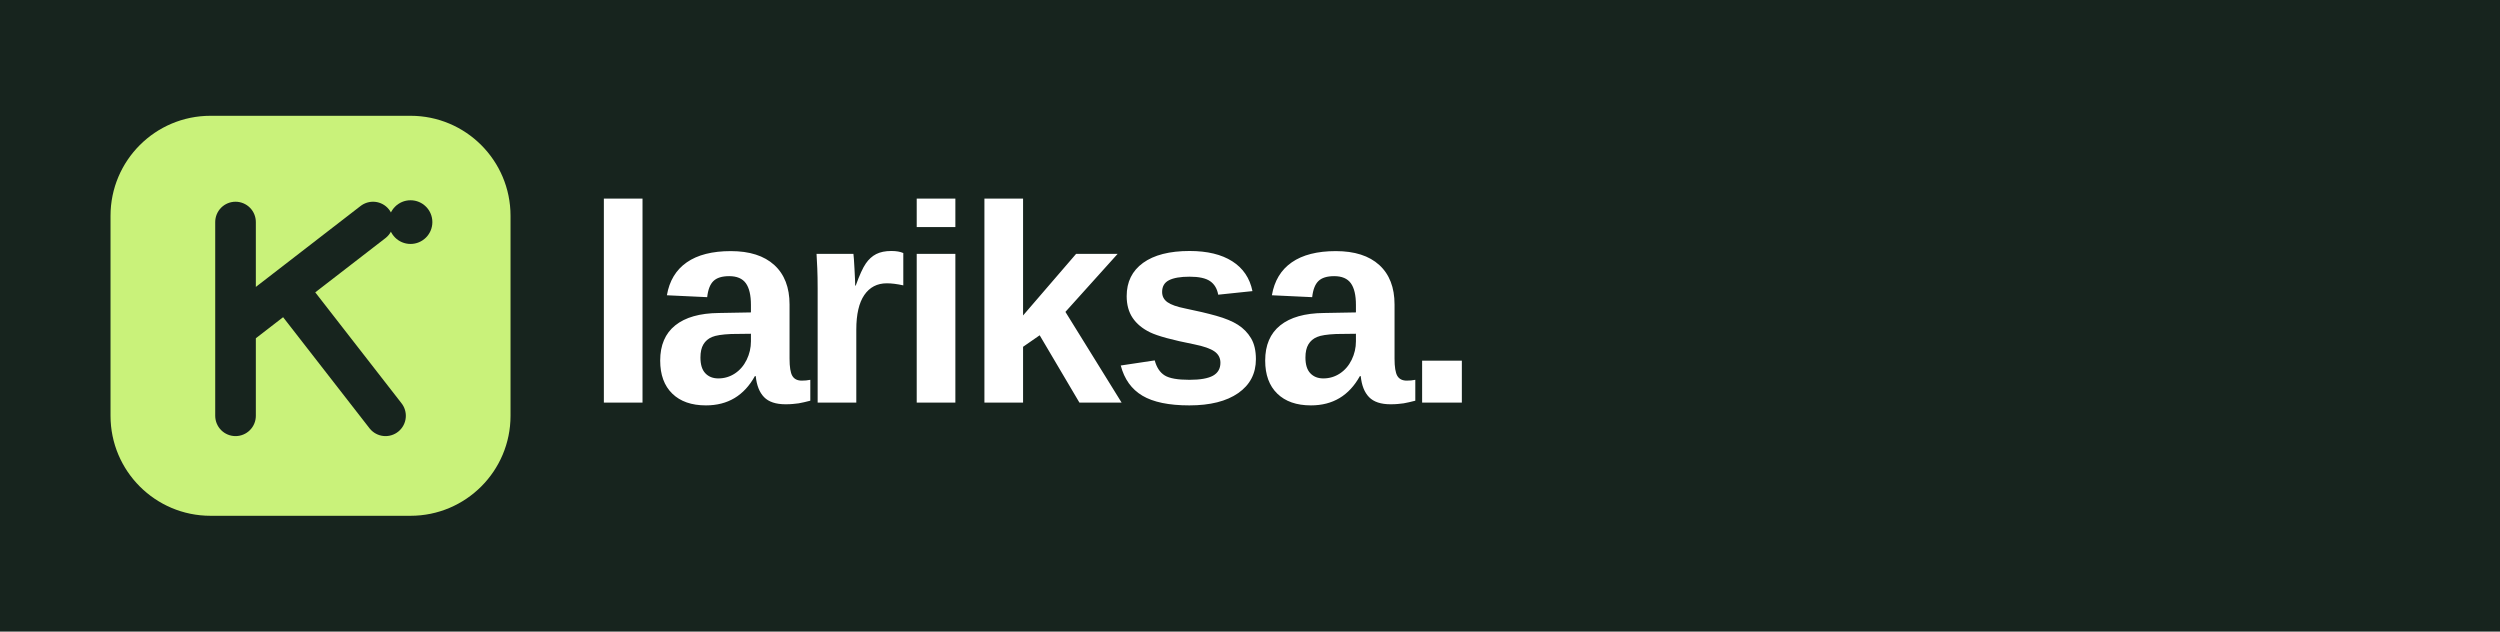
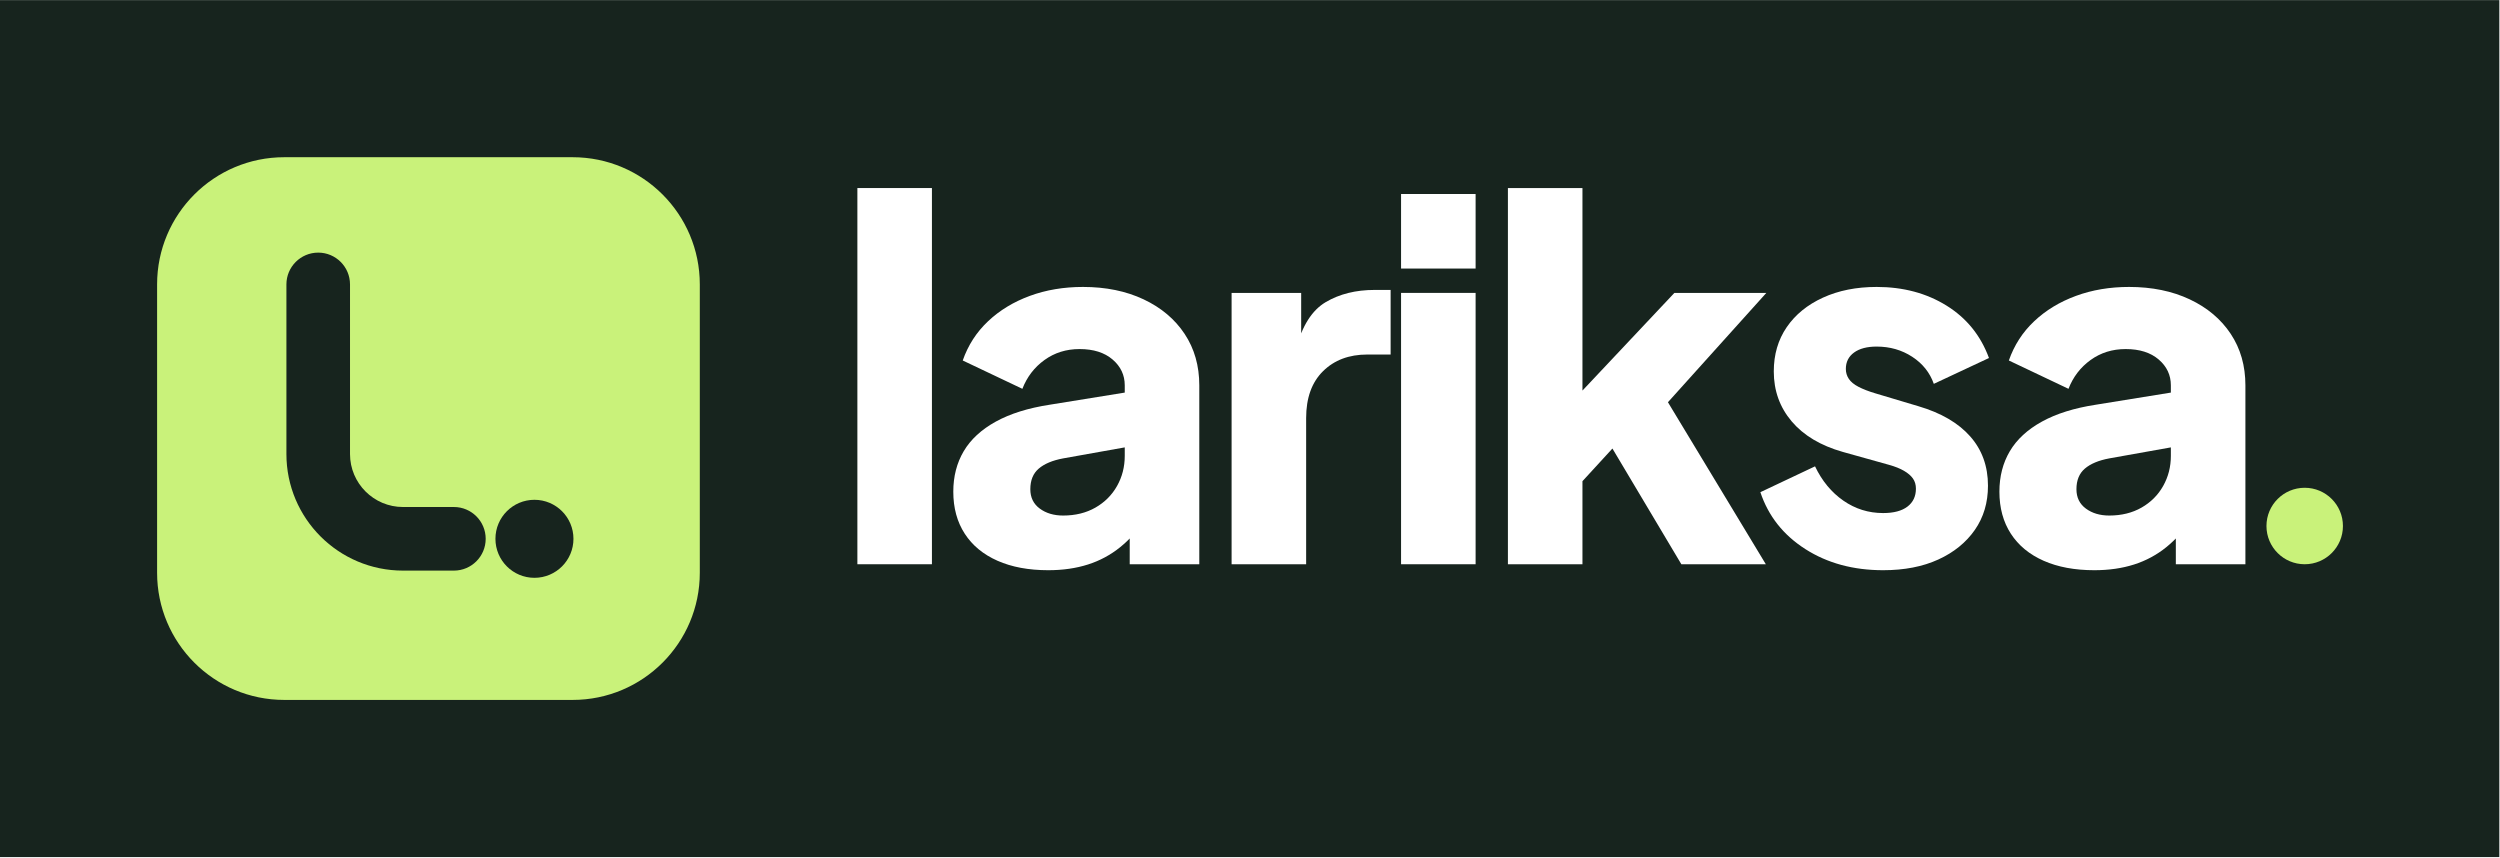
- <svg xmlns="http://www.w3.org/2000/svg" width="950" height="240" viewBox="0 0 950 240">
-   <rect width="950" height="240" fill="#17241E" />
-   <rect x="42" y="44" width="152" height="152" rx="38" fill="#C9F27A" />
-   <g transform="translate(42 44) scale(2.375)" stroke="#17241E" stroke-width="6.5" fill="none" stroke-linecap="round" stroke-linejoin="round">
-     <path d="M20 17V48 M20 34L42 17 M30 30L44 48" />
+ <svg xmlns="http://www.w3.org/2000/svg" width="700" height="240" viewBox="0 0 700.2 240" role="img" aria-label="Lariksa">
+   <rect width="700.0" height="240.0" fill="#17241E" />
+   <rect x="44.0" y="44.0" width="152.0" height="152.0" rx="35.62" fill="#C9F27A" />
+   <g transform="translate(44.0 44.0) scale(2.375)">
+     <path d="M15.250 15.000 V35.000 A13.750 13.750 0 0 0 29.000 48.750 H35.000 A3.750 3.750 0 0 0 35.000 41.250 H29.000 A6.250 6.250 0 0 1 22.750 35.000 V15.000 A3.750 3.750 0 0 0 15.250 15.000Z" fill="#17241E" />
+     <circle cx="44.5" cy="45.0" r="4.6" fill="#17241E" />
  </g>
-   <circle cx="156" cy="84.4" r="8.3" fill="#17241E" />
-   <text x="222" y="153" fill="#FFFFFF" font-family="Arial, Helvetica, sans-serif" font-size="107" font-weight="700" letter-spacing="-4">lariksa.</text>
+   <g transform="translate(232.48 158.00) scale(0.13919)" fill="#FFFFFF">
+     <path d="M55.0 0V-757H205.0V0Z" />
+     <path d="M439.0 12Q380.0 12 337.0 -7.0Q294.0 -26 271.0 -61.5Q248.0 -97 248.0 -146Q248.0 -192 269.0 -227.5Q290.0 -263 333.5 -287.0Q377.0 -311 442.0 -321L609.0 -348V-238L469.0 -213Q437.0 -207 420.0 -192.5Q403.0 -178 403.0 -151Q403.0 -126 422.0 -112.0Q441.0 -98 469.0 -98Q506.0 -98 534.0 -114.0Q562.0 -130 577.5 -157.5Q593.0 -185 593.0 -218V-360Q593.0 -391 568.5 -412.0Q544.0 -433 502.0 -433Q462.0 -433 431.5 -411.0Q401.0 -389 387.0 -353L267.0 -410Q283.0 -456 318.0 -489.0Q353.0 -522 402.0 -540.0Q451.0 -558 509.0 -558Q578.0 -558 631.0 -533.0Q684.0 -508 713.5 -463.5Q743.0 -419 743.0 -360V0H603.0V-88L637.0 -94Q613.0 -58 584.0 -34.5Q555.0 -11 519.0 0.5Q483.0 12 439.0 12Z" />
+     <path d="M808.0 0V-546H948.0V-415L938.0 -434Q956.0 -503 997.5 -527.5Q1039.0 -552 1096.0 -552H1128.0V-422H1081.0Q1026.0 -422 992.0 -388.5Q958.0 -355 958.0 -294V0Z" />
+     <path d="M1149.0 0V-546H1299.0V0ZM1149.0 -595V-745H1299.0V-595Z" />
+     <path d="M1364.0 0V-757H1514.0V-272L1458.0 -290L1699.0 -546H1884.0L1686.0 -326L1883.0 0H1713.0L1548.0 -277L1635.0 -299L1468.0 -117L1514.0 -204V0Z" />
+     <path d="M2119.0 12Q2029.0 12 1962.5 -30.5Q1896.0 -73 1872.0 -145L1982.0 -197Q2003.0 -153 2039.0 -128.0Q2075.0 -103 2119.0 -103Q2151.0 -103 2168.0 -116.0Q2185.0 -129 2185.0 -152Q2185.0 -164 2179.0 -172.5Q2173.0 -181 2161.0 -188.0Q2149.0 -195 2131.0 -200L2038.0 -226Q1971.0 -245 1935.0 -287.5Q1899.0 -330 1899.0 -388Q1899.0 -439 1925.0 -477.0Q1951.0 -515 1998.0 -536.5Q2045.0 -558 2106.0 -558Q2186.0 -558 2246.5 -520.5Q2307.0 -483 2332.0 -415L2221.0 -363Q2209.0 -397 2177.5 -417.5Q2146.0 -438 2106.0 -438Q2077.0 -438 2060.5 -426.0Q2044.0 -414 2044.0 -393Q2044.0 -382 2050.0 -373.0Q2056.0 -364 2069.5 -357.0Q2083.0 -350 2103.0 -344L2190.0 -318Q2258.0 -298 2294.0 -257.5Q2330.0 -217 2330.0 -158Q2330.0 -107 2303.5 -69.0Q2277.0 -31 2230.0 -9.5Q2183.0 12 2119.0 12Z" />
+     <path d="M2544.0 12Q2485.0 12 2442.0 -7.0Q2399.0 -26 2376.0 -61.5Q2353.0 -97 2353.0 -146Q2353.0 -192 2374.0 -227.5Q2395.0 -263 2438.5 -287.0Q2482.0 -311 2547.0 -321L2714.0 -348V-238L2574.0 -213Q2542.0 -207 2525.0 -192.5Q2508.0 -178 2508.0 -151Q2508.0 -126 2527.0 -112.0Q2546.0 -98 2574.0 -98Q2611.0 -98 2639.0 -114.0Q2667.0 -130 2682.5 -157.5Q2698.0 -185 2698.0 -218V-360Q2698.0 -391 2673.5 -412.0Q2649.0 -433 2607.0 -433Q2567.0 -433 2536.5 -411.0Q2506.0 -389 2492.0 -353L2372.0 -410Q2388.0 -456 2423.0 -489.0Q2458.0 -522 2507.0 -540.0Q2556.0 -558 2614.0 -558Q2683.0 -558 2736.0 -533.0Q2789.0 -508 2818.5 -463.5Q2848.0 -419 2848.0 -360V0H2708.0V-88L2742.0 -94Q2718.0 -58 2689.0 -34.5Q2660.0 -11 2624.0 0.5Q2588.0 12 2544.0 12Z" />
+   </g>
+   <circle cx="645.50" cy="147.29" r="10.71" fill="#C9F27A" />
</svg>
